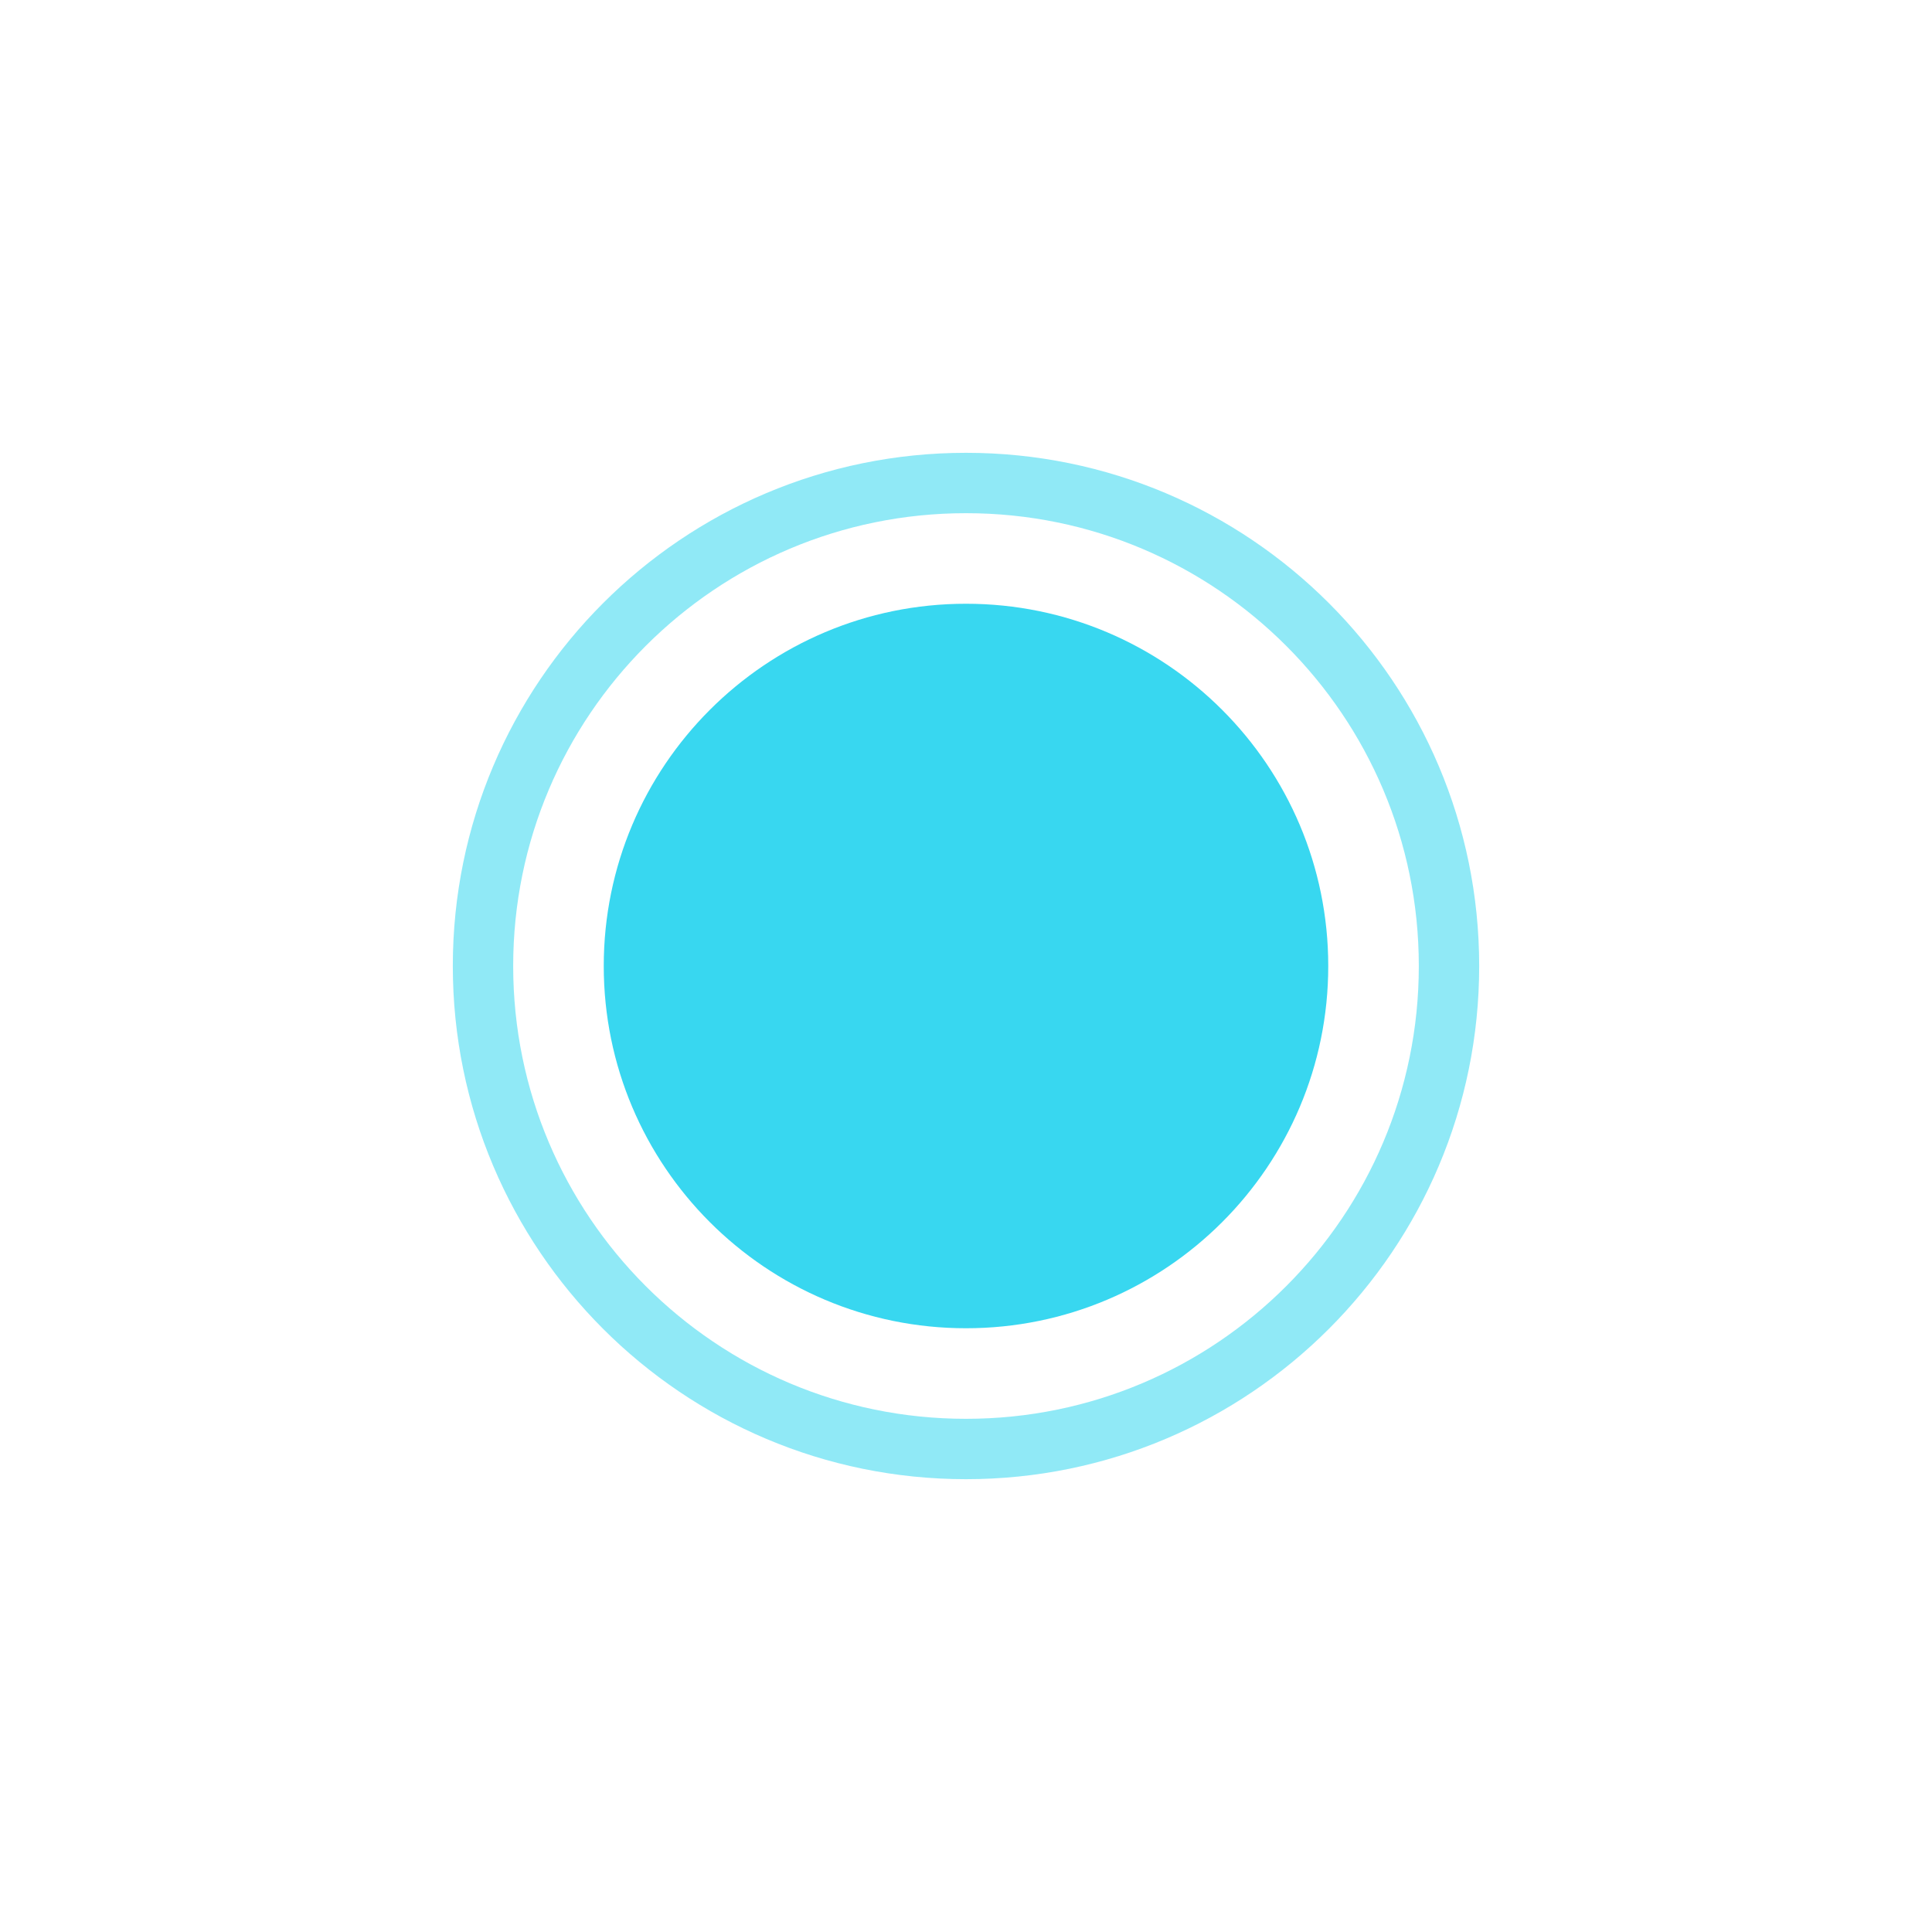
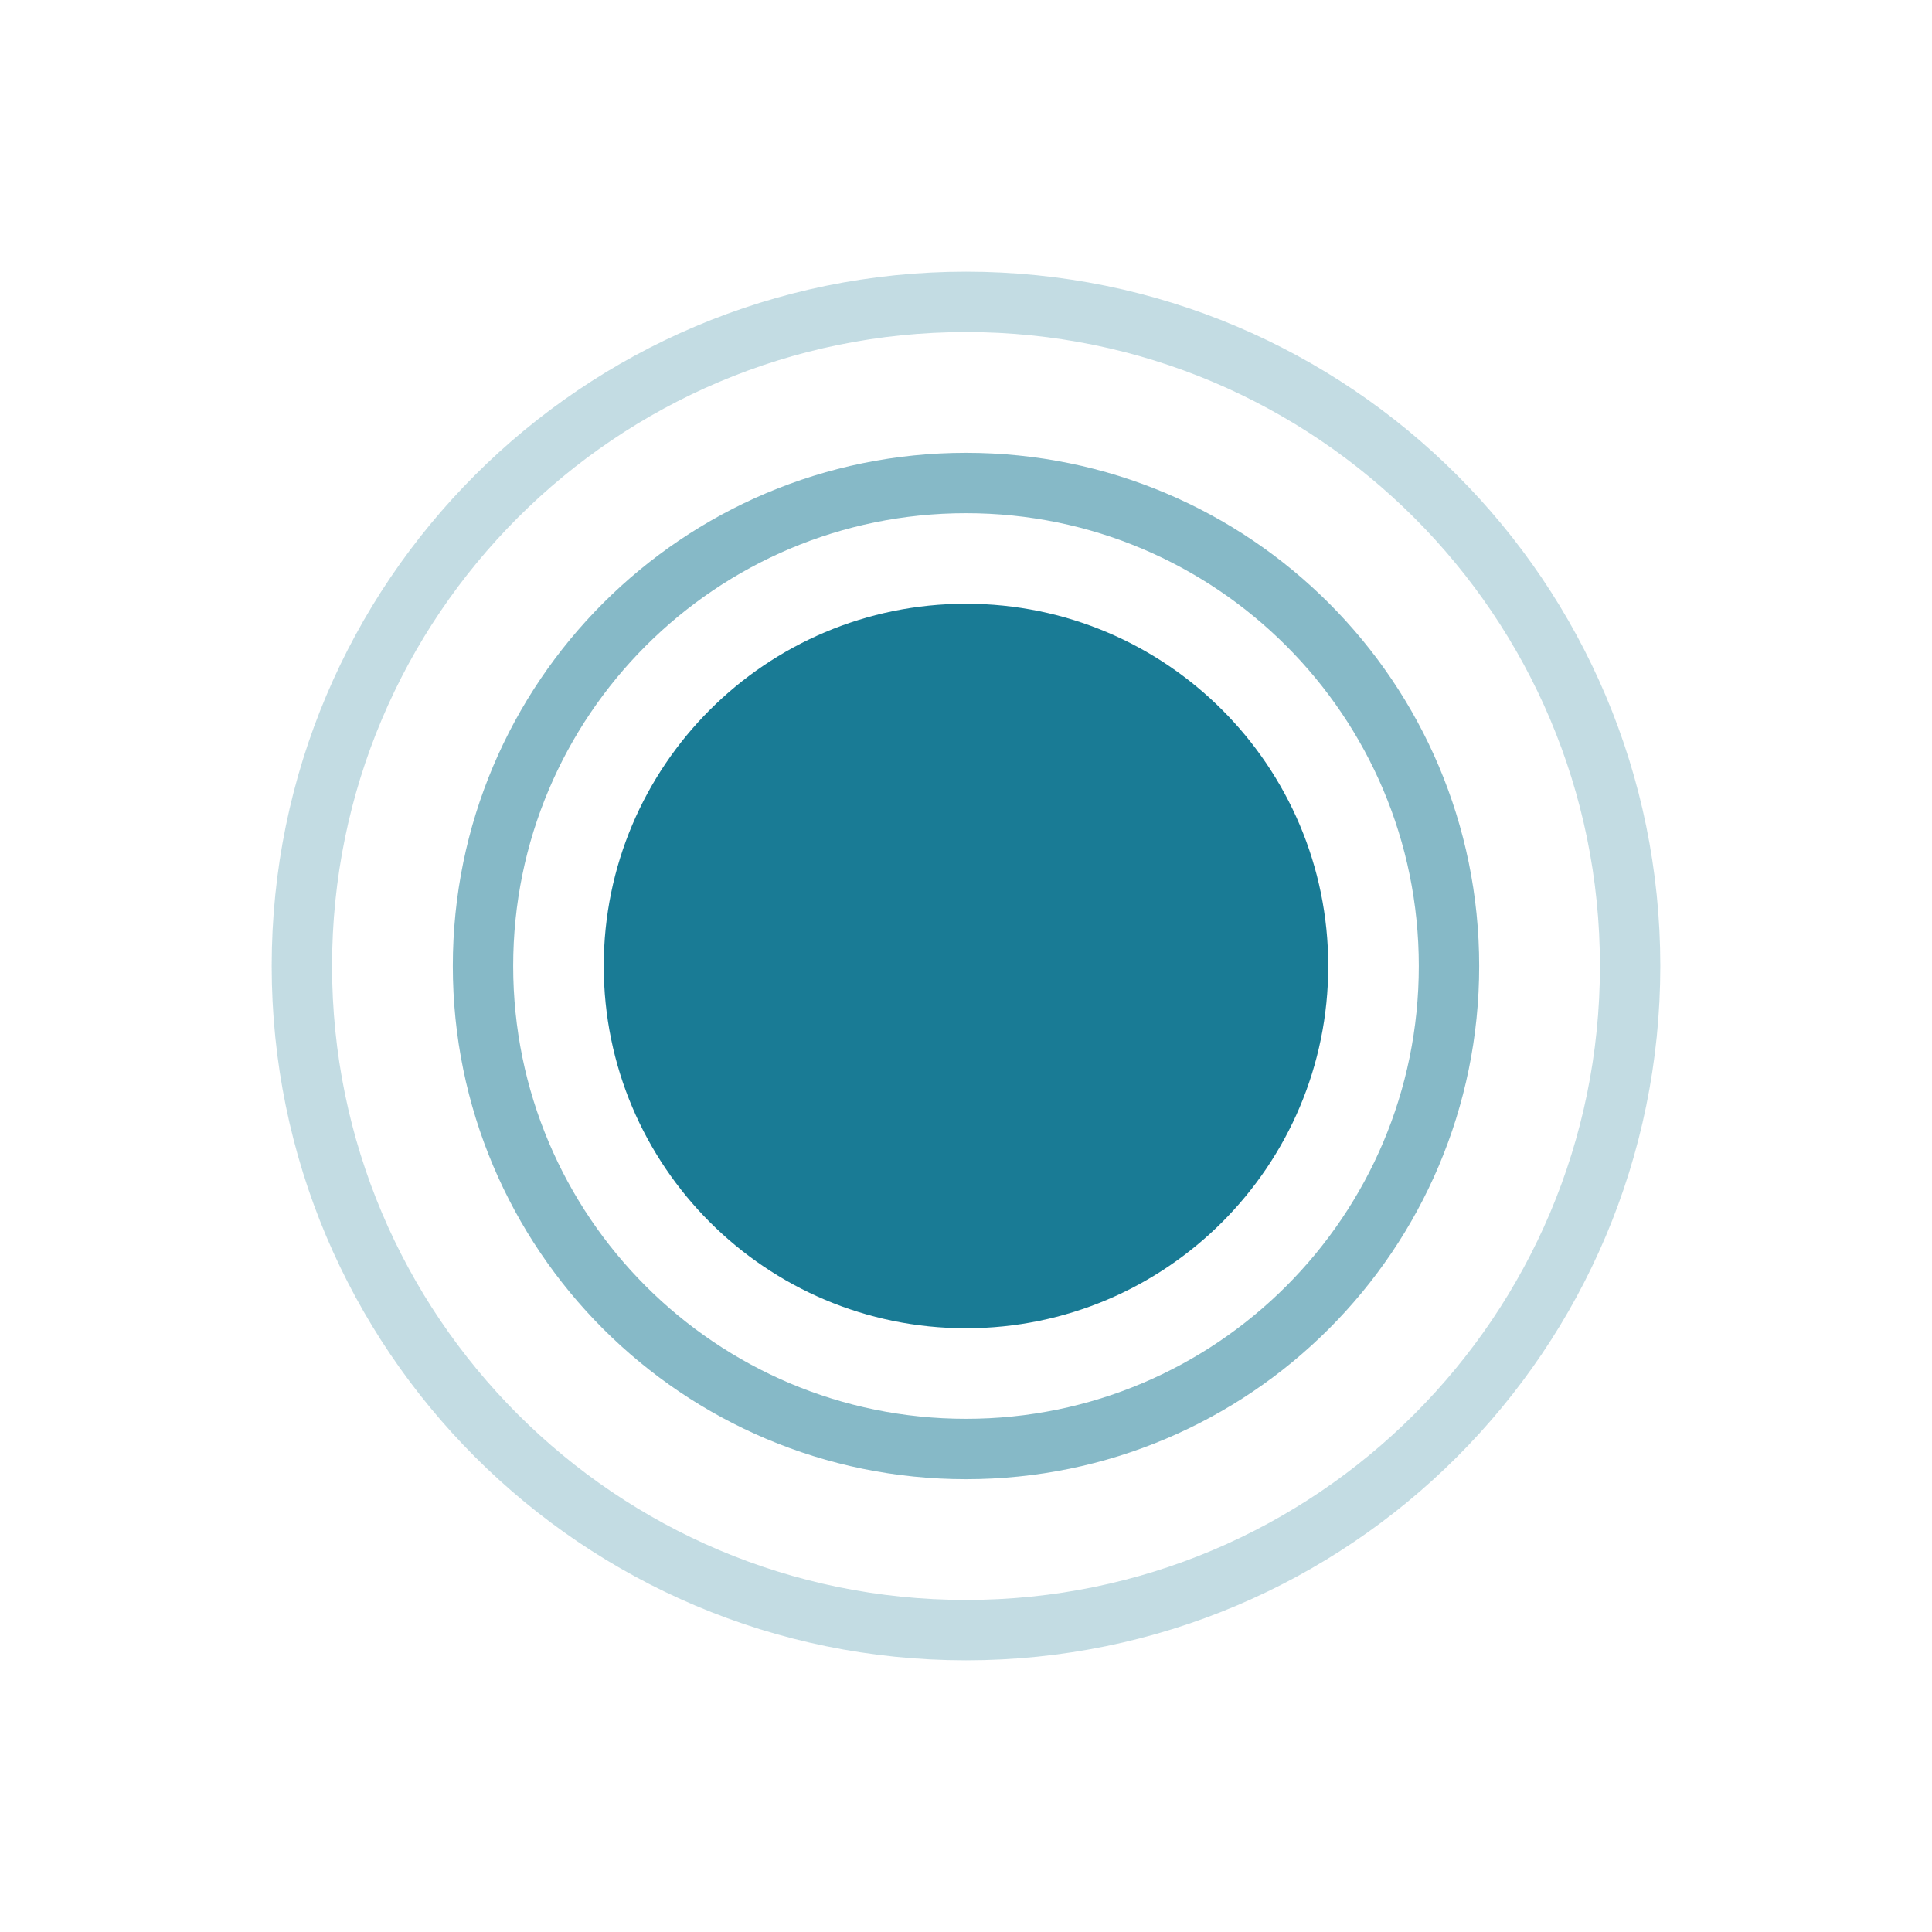
<svg xmlns="http://www.w3.org/2000/svg" viewBox="0 0 32 32" fill="none">
-   <circle cx="16" cy="16" r="6" fill="#22d3ee" opacity="0.9" />
-   <circle cx="16" cy="16" r="8" stroke="#22d3ee" stroke-width="1" fill="none" opacity="0.5" />
+   <circle cx="16" cy="16" r="6" fill="#0e7490" opacity="0.95" />
+   <circle cx="16" cy="16" r="8" stroke="#0e7490" stroke-width="1" fill="none" opacity="0.5" />
+   <circle cx="16" cy="16" r="11" stroke="#0e7490" stroke-width="1" fill="none" opacity="0.25" />
</svg>
